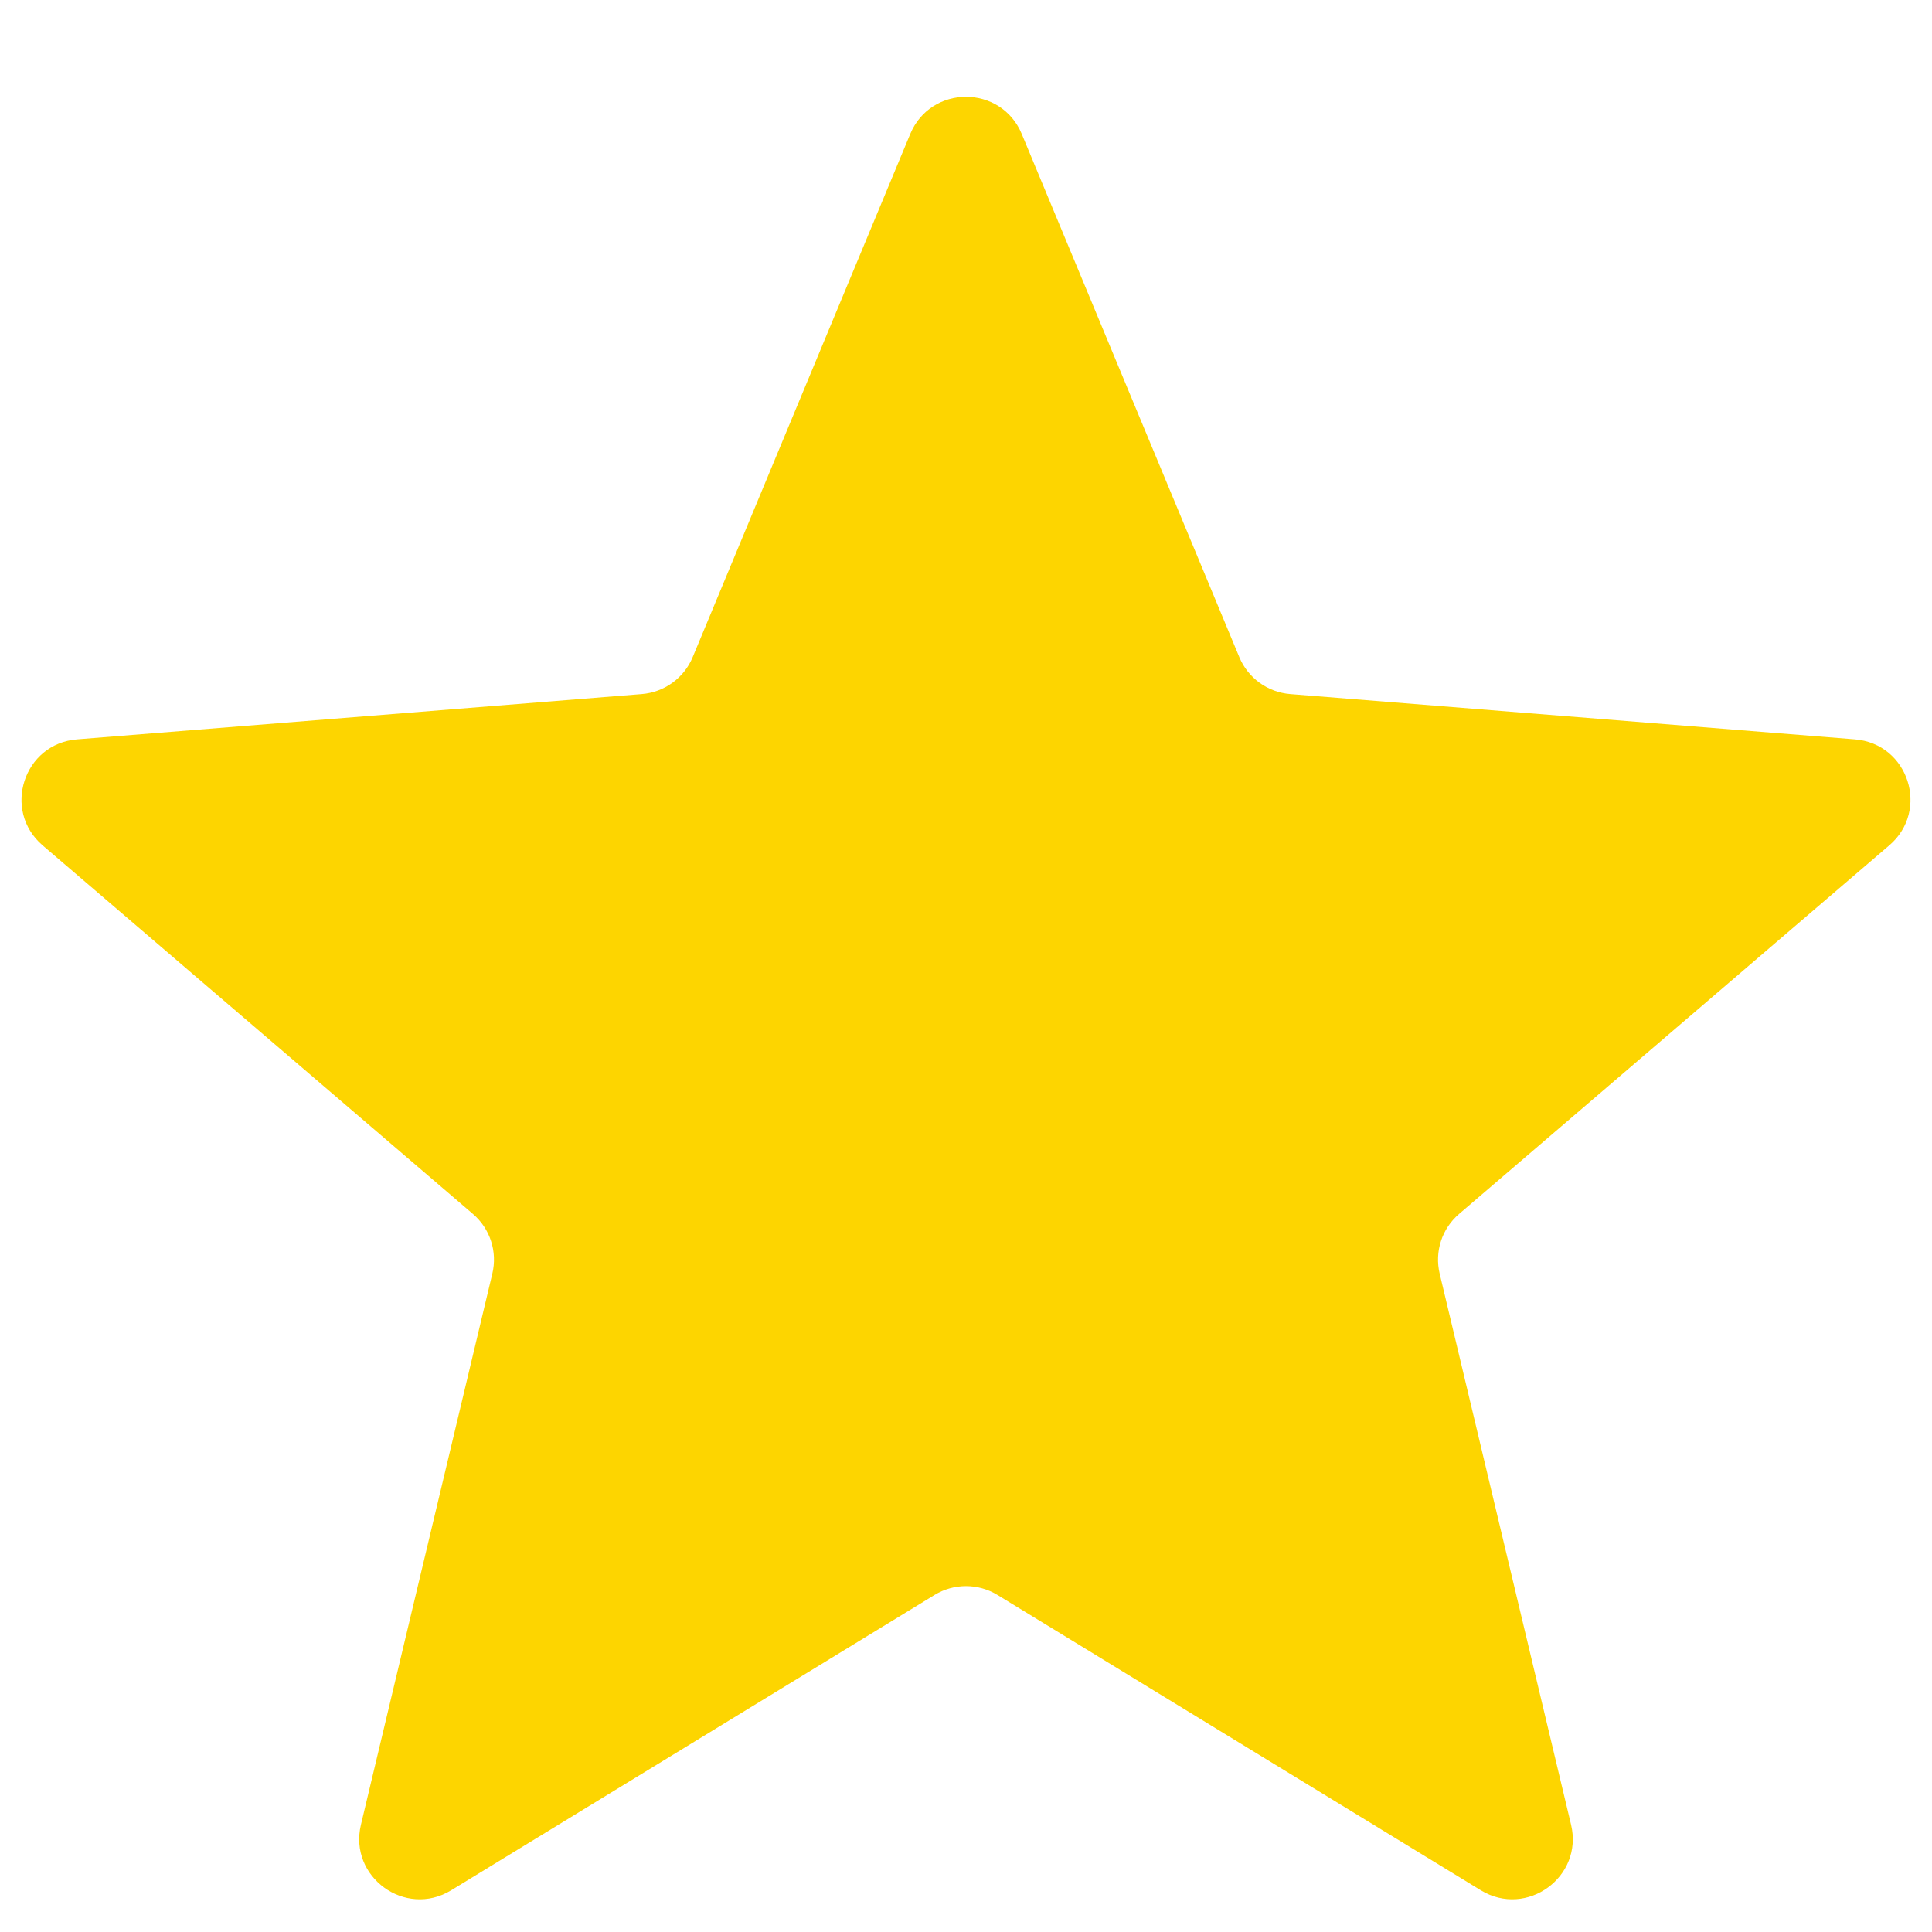
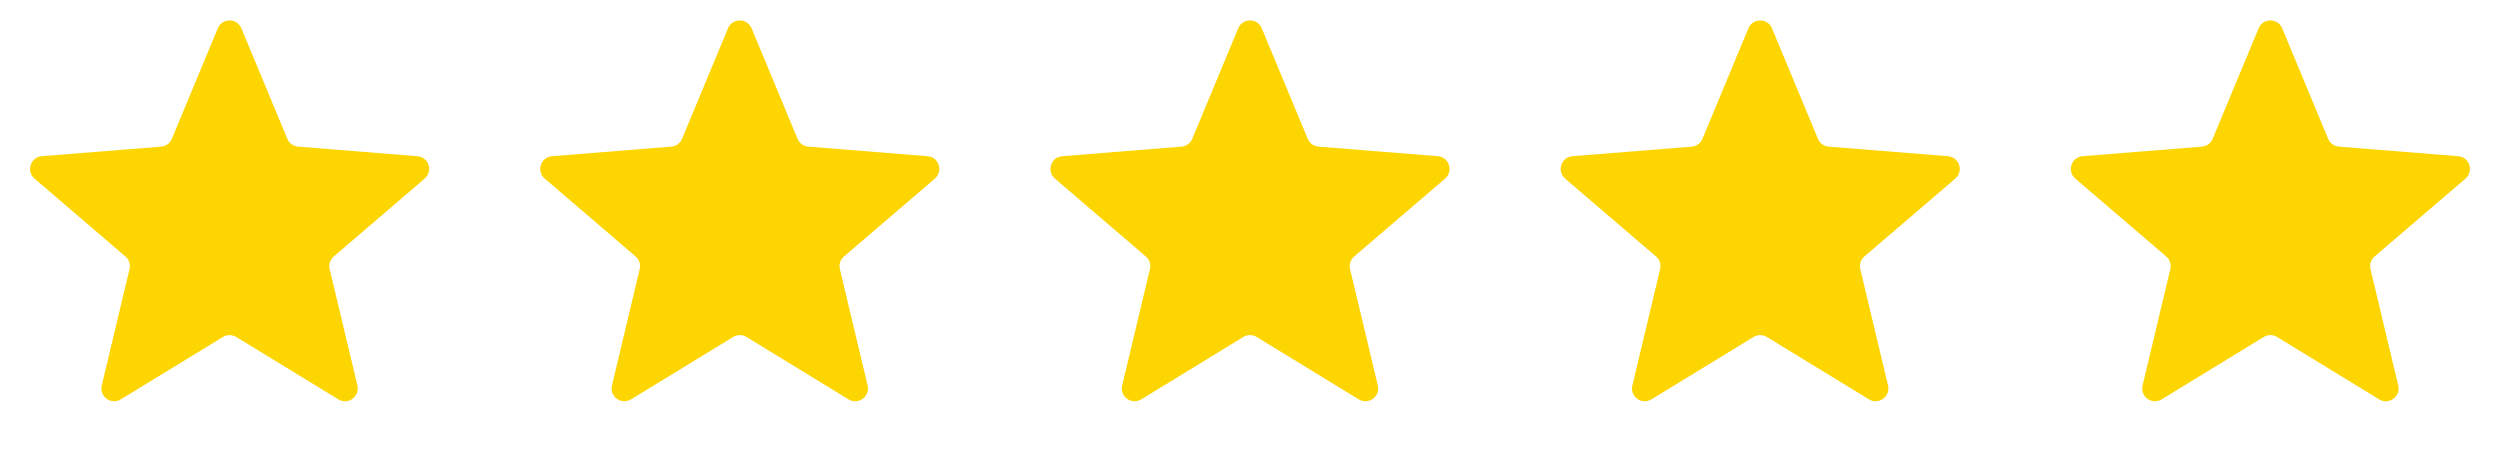
- <svg xmlns="http://www.w3.org/2000/svg" width="16" height="16" viewBox="0 0 16 16" fill="none">
-   <path d="M7.538 1.11C7.709 0.699 8.291 0.699 8.462 1.11L10.263 5.441C10.335 5.615 10.498 5.733 10.685 5.748L15.361 6.123C15.805 6.158 15.984 6.712 15.646 7.001L12.084 10.053C11.941 10.175 11.879 10.366 11.923 10.549L13.011 15.112C13.114 15.544 12.644 15.886 12.264 15.655L8.261 13.209C8.101 13.111 7.899 13.111 7.739 13.209L3.736 15.655C3.356 15.886 2.886 15.544 2.989 15.112L4.077 10.549C4.121 10.366 4.059 10.175 3.916 10.053L0.353 7.001C0.016 6.712 0.195 6.158 0.639 6.123L5.315 5.748C5.502 5.733 5.665 5.615 5.737 5.441L7.538 1.11Z" fill="#FDD500" />
+ <svg xmlns="http://www.w3.org/2000/svg" width="98" height="18" viewBox="0 0 98 18" fill="none">
+   <path d="M8.538 1.11C8.709 0.699 9.291 0.699 9.462 1.11L11.263 5.441C11.335 5.615 11.498 5.733 11.685 5.748L16.361 6.123C16.805 6.158 16.984 6.712 16.646 7.001L13.084 10.053C12.941 10.175 12.879 10.366 12.923 10.549L14.011 15.112C14.114 15.544 13.644 15.886 13.264 15.655L9.261 13.209C9.101 13.111 8.899 13.111 8.739 13.209L4.736 15.655C4.356 15.886 3.886 15.544 3.989 15.112L5.077 10.549C5.121 10.366 5.059 10.175 4.916 10.053L1.353 7.001C1.016 6.712 1.195 6.158 1.639 6.123L6.315 5.748C6.502 5.733 6.665 5.615 6.737 5.441L8.538 1.11Z" fill="#FDD500" />
+   <path d="M28.538 1.11C28.709 0.699 29.291 0.699 29.462 1.11L31.263 5.441C31.335 5.615 31.498 5.733 31.685 5.748L36.361 6.123C36.804 6.158 36.984 6.712 36.647 7.001L33.084 10.053C32.941 10.175 32.879 10.366 32.923 10.549L34.011 15.112C34.114 15.544 33.644 15.886 33.264 15.655L29.261 13.209C29.101 13.111 28.899 13.111 28.739 13.209L24.736 15.655C24.356 15.886 23.886 15.544 23.989 15.112L25.077 10.549C25.121 10.366 25.059 10.175 24.916 10.053L21.354 7.001C21.016 6.712 21.195 6.158 21.639 6.123L26.315 5.748C26.502 5.733 26.665 5.615 26.737 5.441L28.538 1.11Z" fill="#FDD500" />
+   <path d="M48.538 1.11C48.709 0.699 49.291 0.699 49.462 1.11L51.263 5.441C51.335 5.615 51.498 5.733 51.685 5.748L56.361 6.123C56.804 6.158 56.984 6.712 56.647 7.001L53.084 10.053C52.941 10.175 52.879 10.366 52.923 10.549L54.011 15.112C54.114 15.544 53.644 15.886 53.264 15.655L49.261 13.209C49.101 13.111 48.899 13.111 48.739 13.209L44.736 15.655C44.356 15.886 43.886 15.544 43.989 15.112L45.077 10.549C45.121 10.366 45.059 10.175 44.916 10.053L41.353 7.001C41.016 6.712 41.196 6.158 41.639 6.123L46.315 5.748C46.502 5.733 46.665 5.615 46.737 5.441L48.538 1.11Z" fill="#FDD500" />
+   <path d="M68.538 1.11C68.709 0.699 69.291 0.699 69.462 1.11L71.263 5.441C71.335 5.615 71.498 5.733 71.685 5.748L76.361 6.123C76.805 6.158 76.984 6.712 76.647 7.001L73.084 10.053C72.941 10.175 72.879 10.366 72.923 10.549L74.011 15.112C74.114 15.544 73.644 15.886 73.264 15.655L69.261 13.209C69.101 13.111 68.899 13.111 68.739 13.209L64.736 15.655C64.356 15.886 63.886 15.544 63.989 15.112L65.077 10.549C65.121 10.366 65.059 10.175 64.916 10.053L61.353 7.001C61.016 6.712 61.196 6.158 61.639 6.123L66.315 5.748C66.502 5.733 66.665 5.615 66.737 5.441L68.538 1.11Z" fill="#FDD500" />
+   <path d="M88.538 1.11C88.709 0.699 89.291 0.699 89.462 1.11L91.263 5.441C91.335 5.615 91.498 5.733 91.685 5.748L96.361 6.123C96.805 6.158 96.984 6.712 96.647 7.001L93.084 10.053C92.941 10.175 92.879 10.366 92.923 10.549L94.011 15.112C94.114 15.544 93.644 15.886 93.264 15.655L89.261 13.209C89.101 13.111 88.899 13.111 88.739 13.209L84.736 15.655C84.356 15.886 83.886 15.544 83.989 15.112L85.077 10.549C85.121 10.366 85.059 10.175 84.916 10.053L81.353 7.001C81.016 6.712 81.195 6.158 81.639 6.123L86.315 5.748C86.502 5.733 86.665 5.615 86.737 5.441L88.538 1.11Z" fill="#FDD500" />
</svg>
